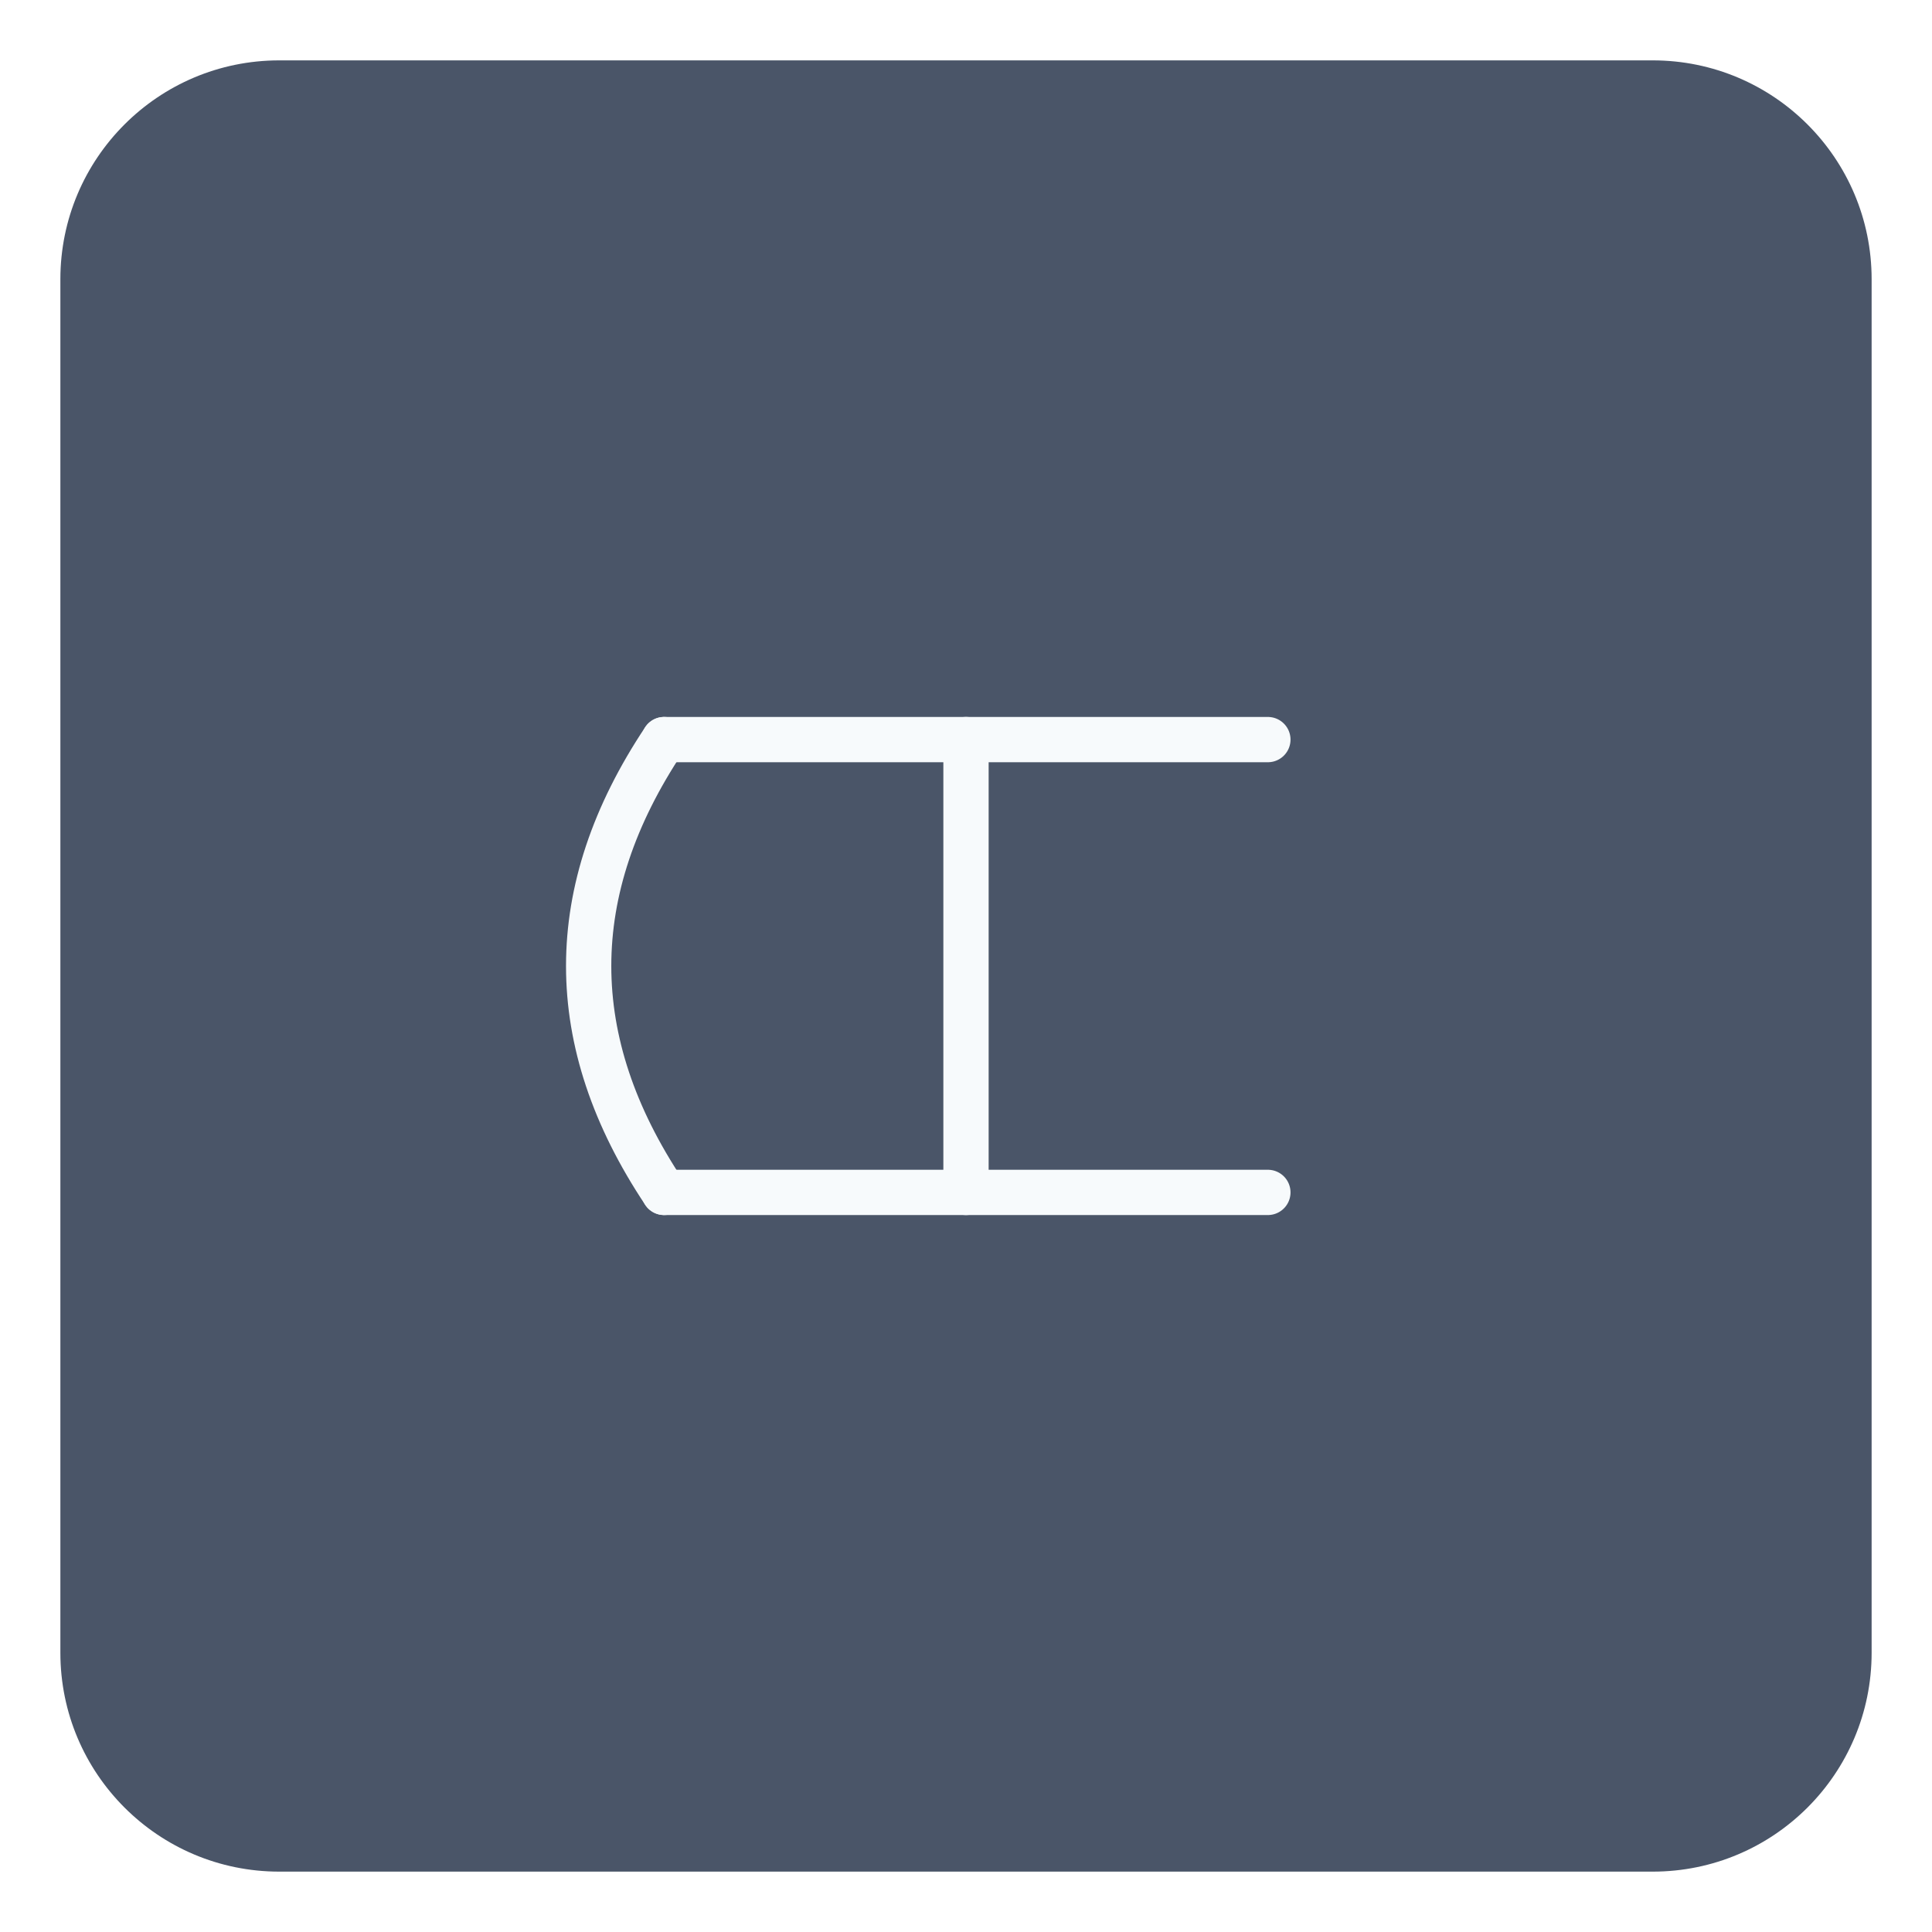
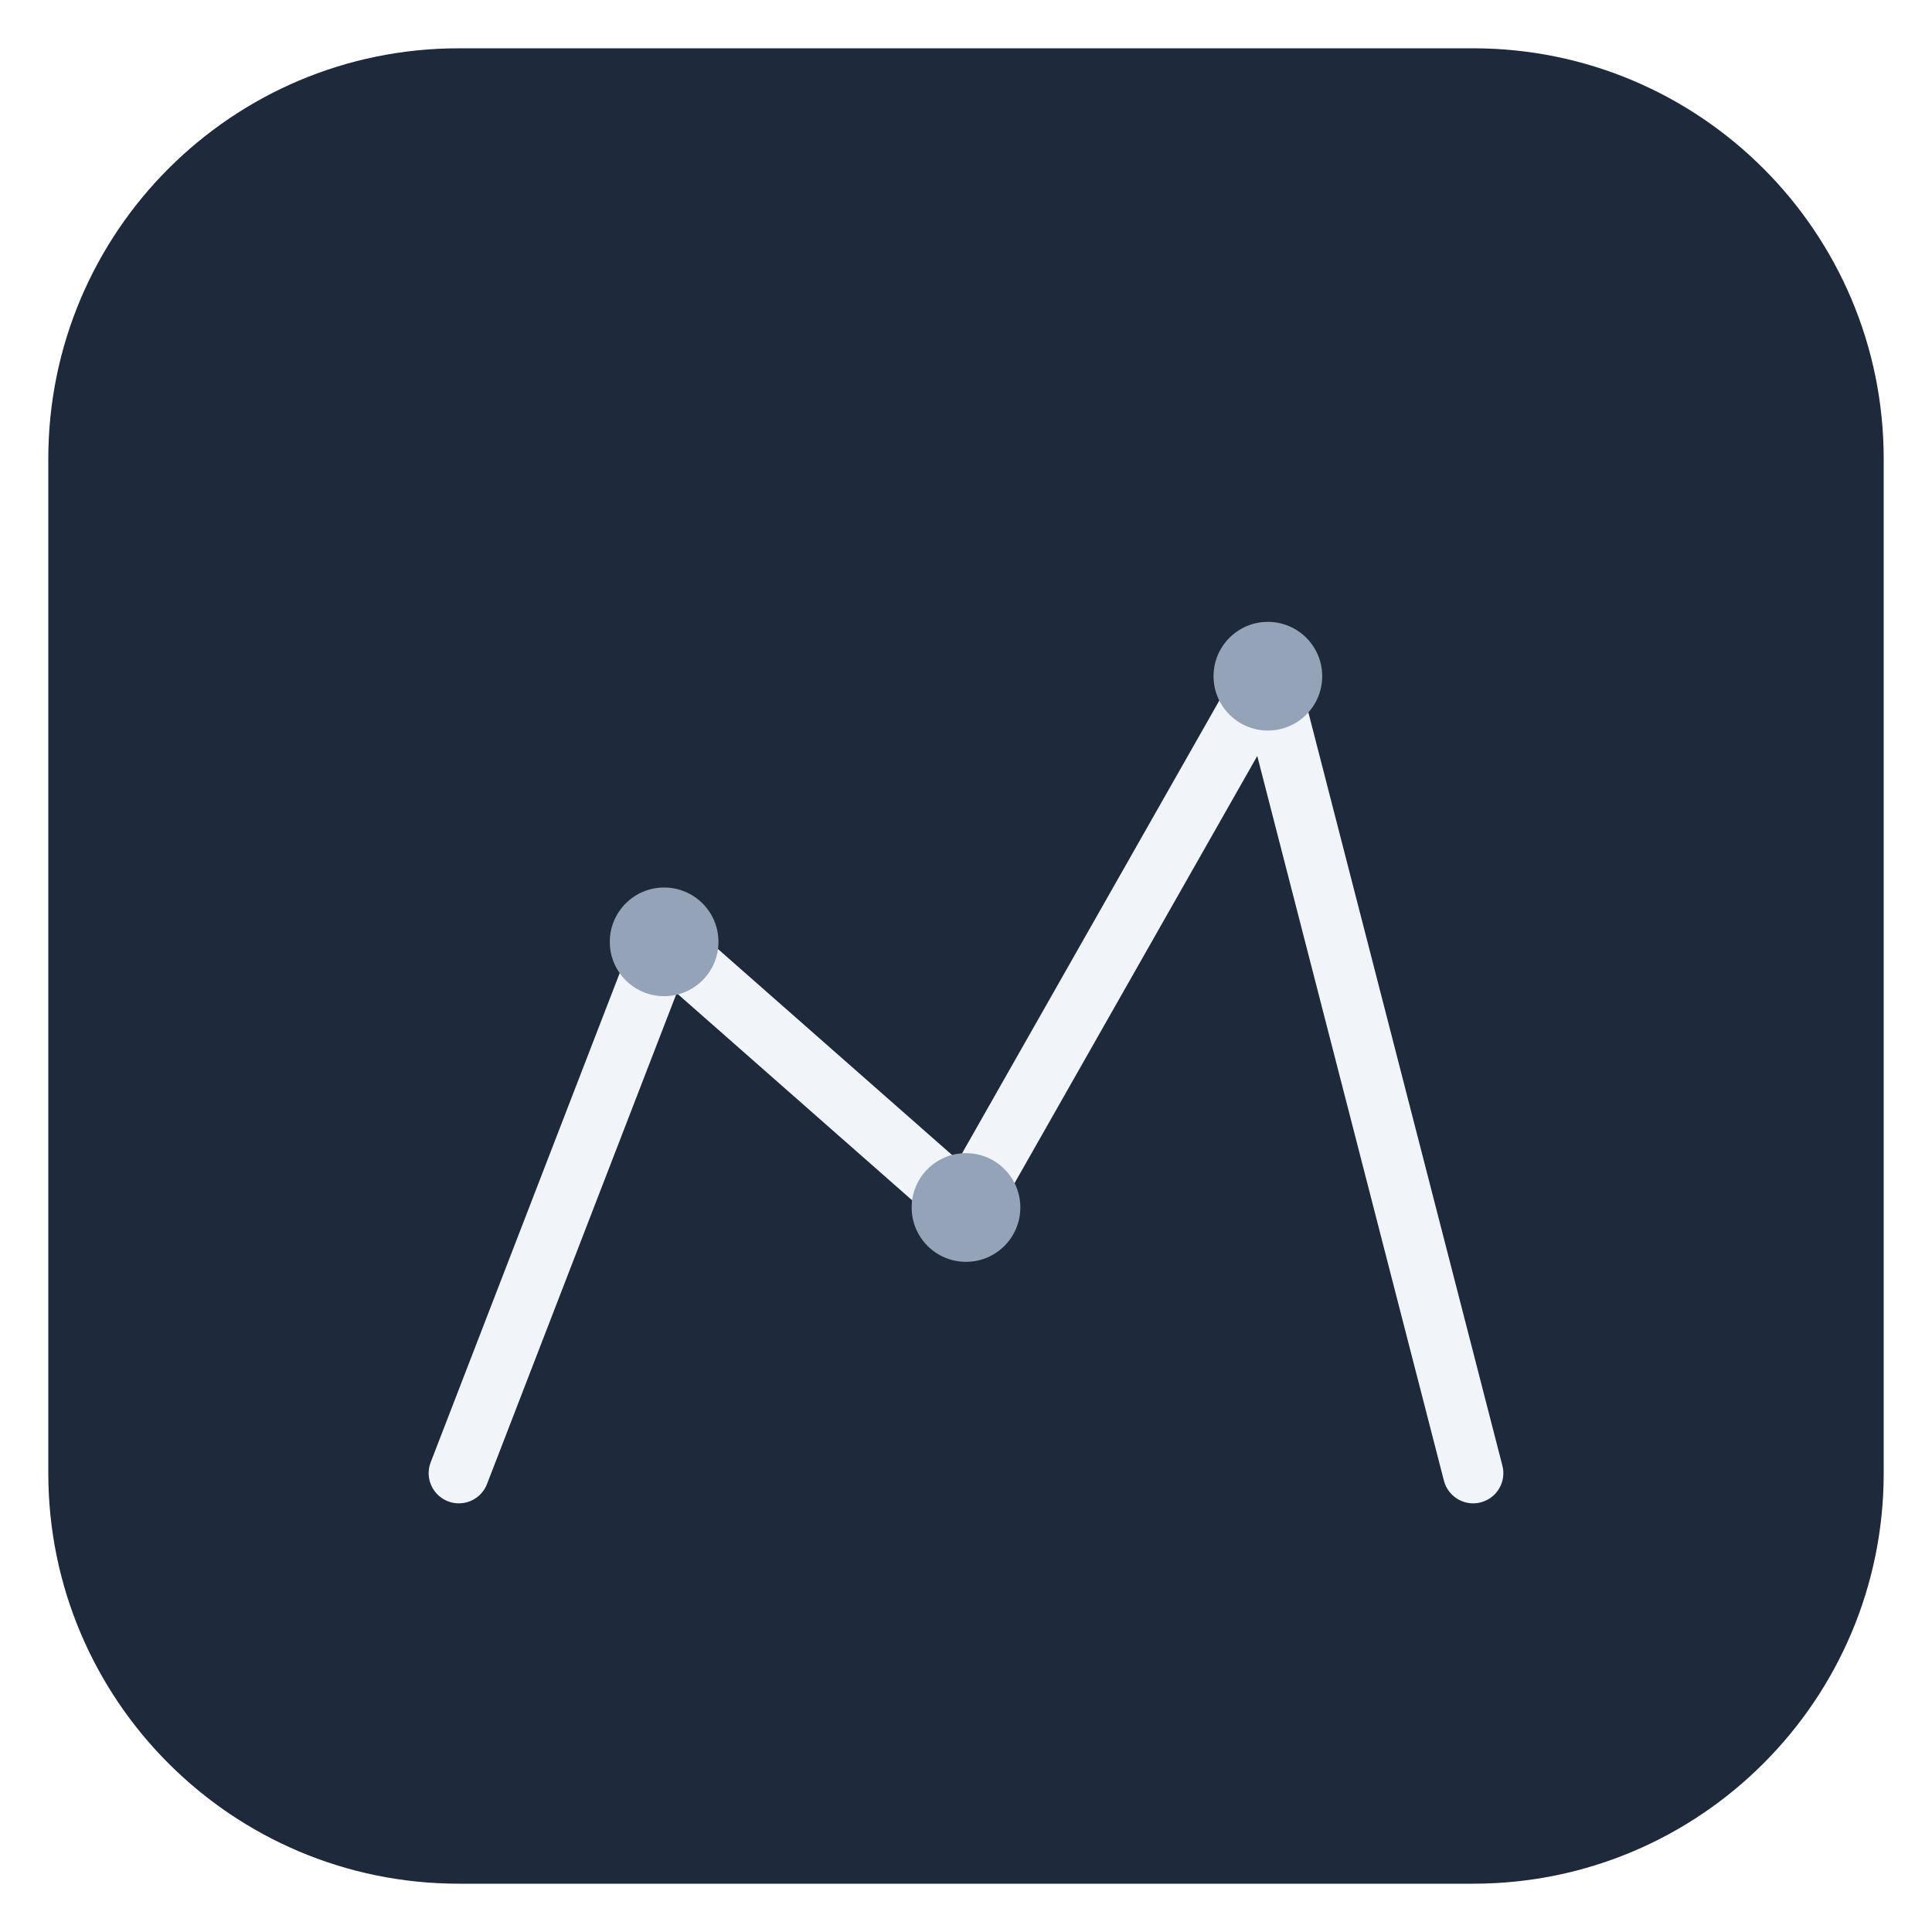
- <svg xmlns="http://www.w3.org/2000/svg" width="512" height="512" viewBox="0 0 512 512">
-   <rect x="16" y="16" width="480" height="480" rx="58" ry="58" fill="#4a5568" />
-   <g transform="translate(256, 256)">
-     <line x1="-80" y1="-60" x2="80" y2="-60" stroke="#f7fafc" stroke-width="12" stroke-linecap="round" />
-     <line x1="-80" y1="60" x2="80" y2="60" stroke="#f7fafc" stroke-width="12" stroke-linecap="round" />
-     <line x1="0" y1="-60" x2="0" y2="60" stroke="#f7fafc" stroke-width="12" stroke-linecap="round" />
-     <path d="M -80 -60 Q -120 0 -80 60" stroke="#f7fafc" stroke-width="12" fill="none" stroke-linecap="round" />
-   </g>
+ <svg xmlns="http://www.w3.org/2000/svg" width="512" height="512" viewBox="0 0 160 160">
+   <rect x="4" y="4" width="152" height="152" rx="34" fill="#1e293b" />
+   <polyline points="38,122 55,78 80,100 105,56 122,122" fill="none" stroke="#f1f5f9" stroke-width="5" stroke-linecap="round" stroke-linejoin="round" />
+   <circle cx="55" cy="78" r="4.5" fill="#94a3b8" />
+   <circle cx="80" cy="100" r="4.5" fill="#94a3b8" />
+   <circle cx="105" cy="56" r="4.5" fill="#94a3b8" />
</svg>
